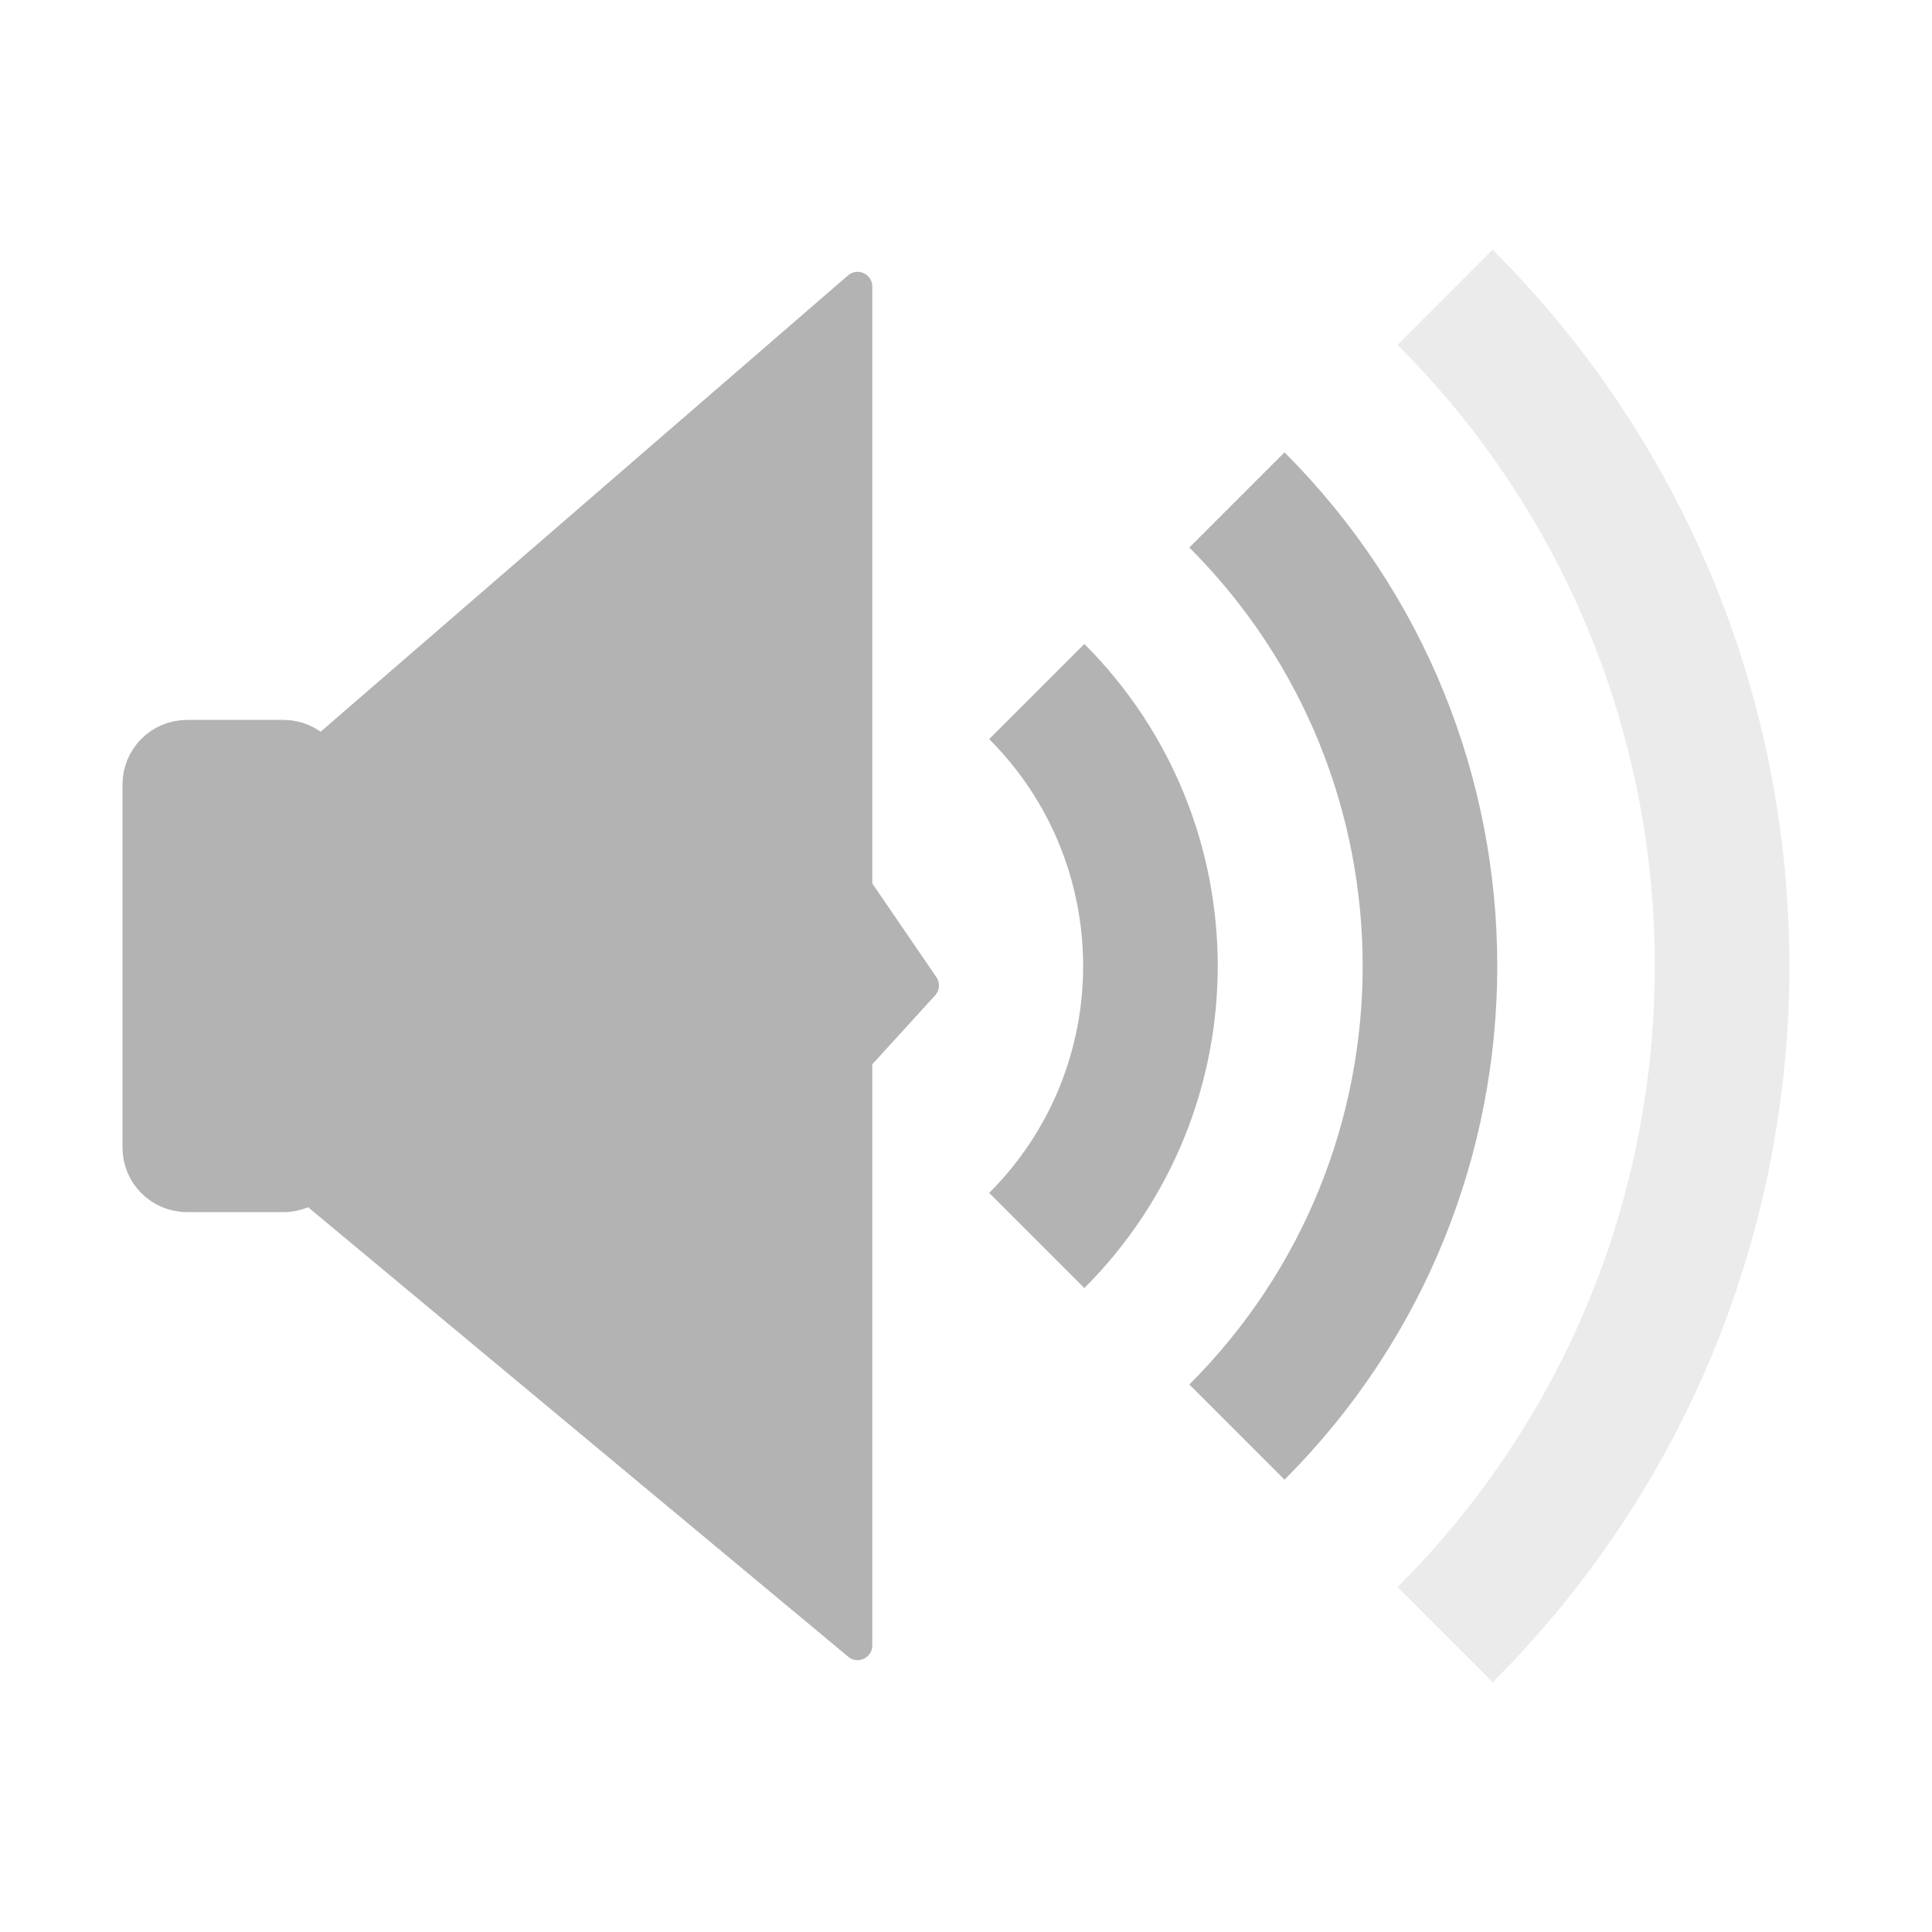
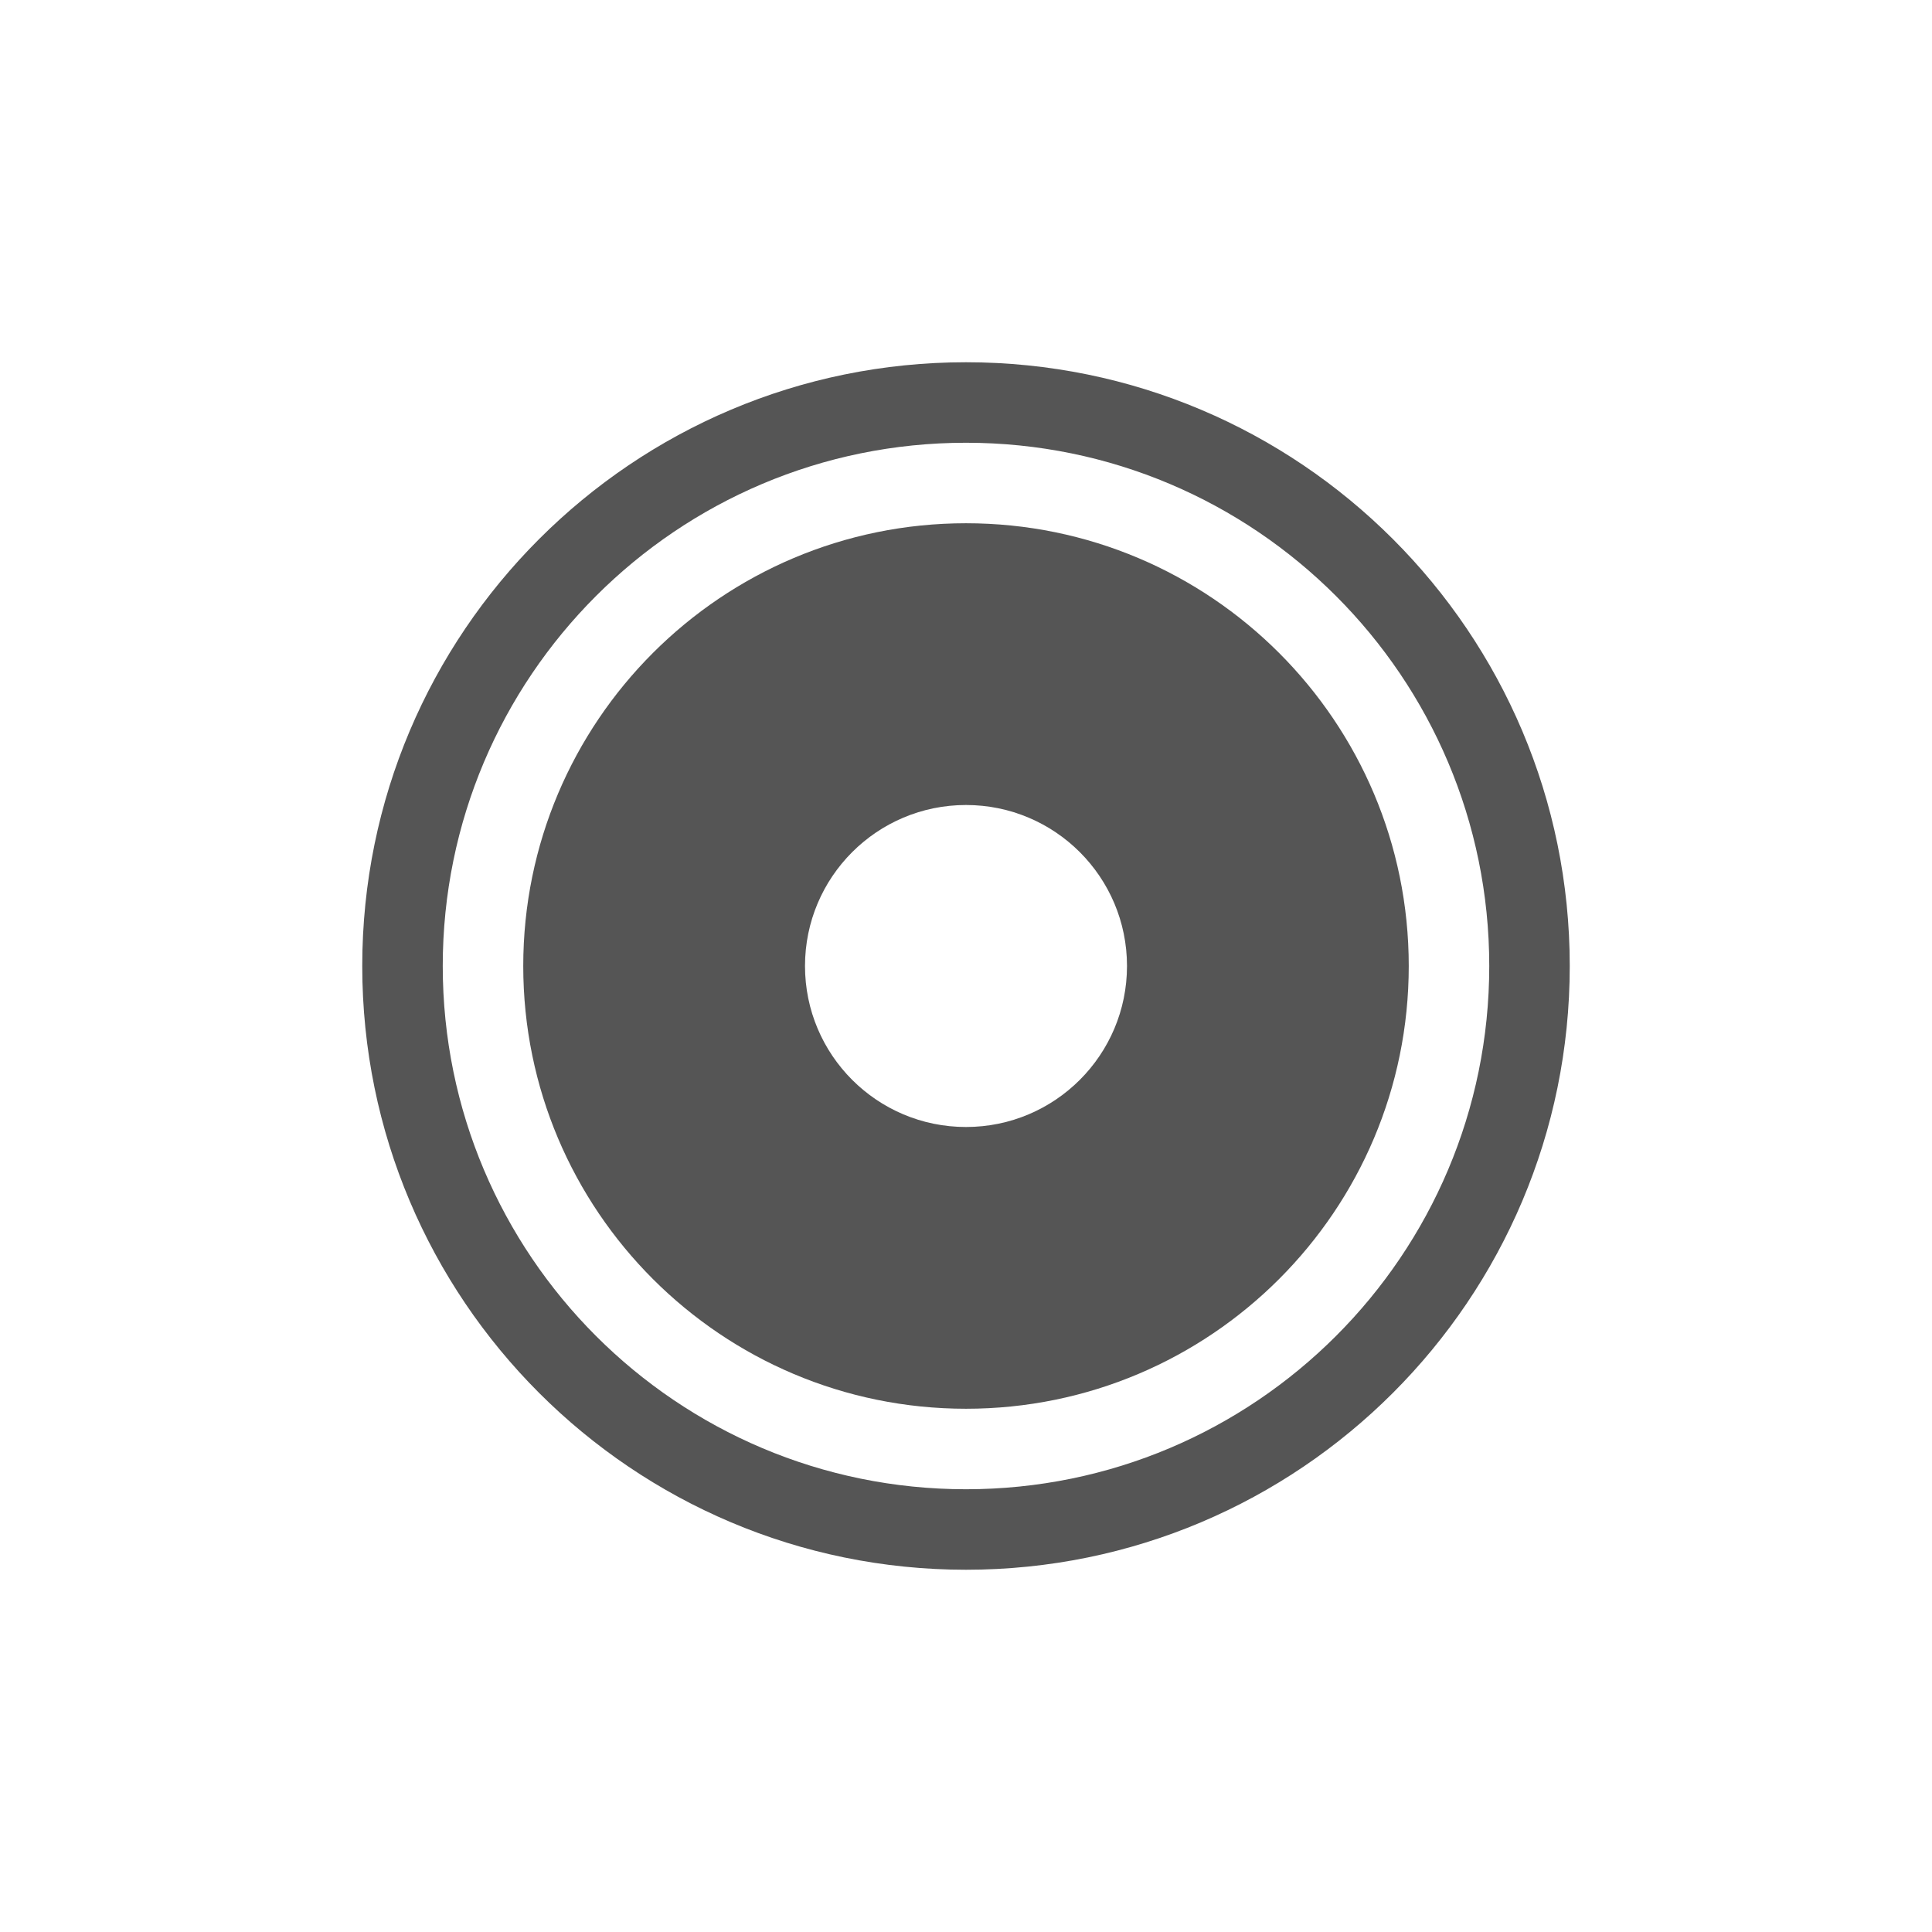
<svg xmlns="http://www.w3.org/2000/svg" width="48" height="48" id="svg2" version="1.1">
  <defs id="defs4" />
  <g id="layer1" transform="translate(0,-1004.362)">
-     <rect style="fill:none;stroke:none" id="rect2985" width="48" height="48" x="0" y="1004.362" />
-     <g id="g3830" transform="translate(0.7911167,-5.13e-5)" style="stroke:#b3b3b3;fill:#b3b3b3">
-       <rect ry="1.104" y="1022.748" x="2.752" height="11.229" width="4.602" id="rect2987" style="fill:#b3b3b3;stroke:#b3b3b3" />
-       <path id="path2989" d="m 6.894,1023.266 13.622,-11.786 0,14.943 1.657,2.423 -1.657,1.817 0,14.58 -13.673,-11.379 z" style="fill:#b3b3b3;stroke:#b3b3b3;stroke-width:0.729px;stroke-linecap:round;stroke-linejoin:round;stroke-opacity:1" />
-     </g>
-     <path style="fill:none;stroke:#b3b3b3;stroke-width:3.344;stroke-linecap:butt;stroke-linejoin:round;stroke-miterlimit:4;stroke-opacity:1;stroke-dasharray:none" d="m 25.758,1021.543 c 3.766,3.767 3.766,9.873 3e-6,13.639 l 0,0 0,0" id="path3769" />
-     <path id="path3771" d="m 30.731,1016.783 c 6.395,6.395 6.395,16.764 5e-6,23.159 l 0,0 0,0" style="fill:none;stroke:#b3b3b3;stroke-width:3.344;stroke-linecap:butt;stroke-linejoin:round;stroke-miterlimit:4;stroke-opacity:1;stroke-dasharray:none" />
-     <path style="fill:none;stroke:#cccccc;stroke-width:3.344;stroke-linecap:butt;stroke-linejoin:round;stroke-miterlimit:4;stroke-opacity:0.391;stroke-dasharray:none" d="m 35.903,1011.747 c 9.176,9.176 9.176,24.053 6e-6,33.229 l 0,0 0,0" id="path3773" />
+     <path style="fill:#555555;fill-opacity:1;stroke:none" d="m 24,1017.362 c -6.075,0 -11,4.925 -11,11 0,6.075 4.925,11 11,11 6.075,0 11,-4.925 11,-11 0,-6.075 -4.925,-11 -11,-11 z m 0,7 c 2.209,0 4,1.791 4,4 0,2.209 -1.791,4 -4,4 -2.209,0 -4,-1.791 -4,-4 0,-2.209 1.791,-4 4,-4 z" id="path3123" />
+     <path style="fill:#555555;fill-opacity:1;stroke:none" d="M 24 9 C 15.716 9 9 15.716 9 24 C 9 32.284 15.716 39 24 39 C 32.284 39 39 32.284 39 24 C 39 15.716 32.284 9 24 9 z M 24 11 C 31.18 11 37 16.82 37 24 C 37 31.18 31.18 37 24 37 C 16.82 37 11 31.18 11 24 C 11 16.82 16.82 11 24 11 z " transform="translate(0,1004.362)" id="path3895" />
  </g>
</svg>
